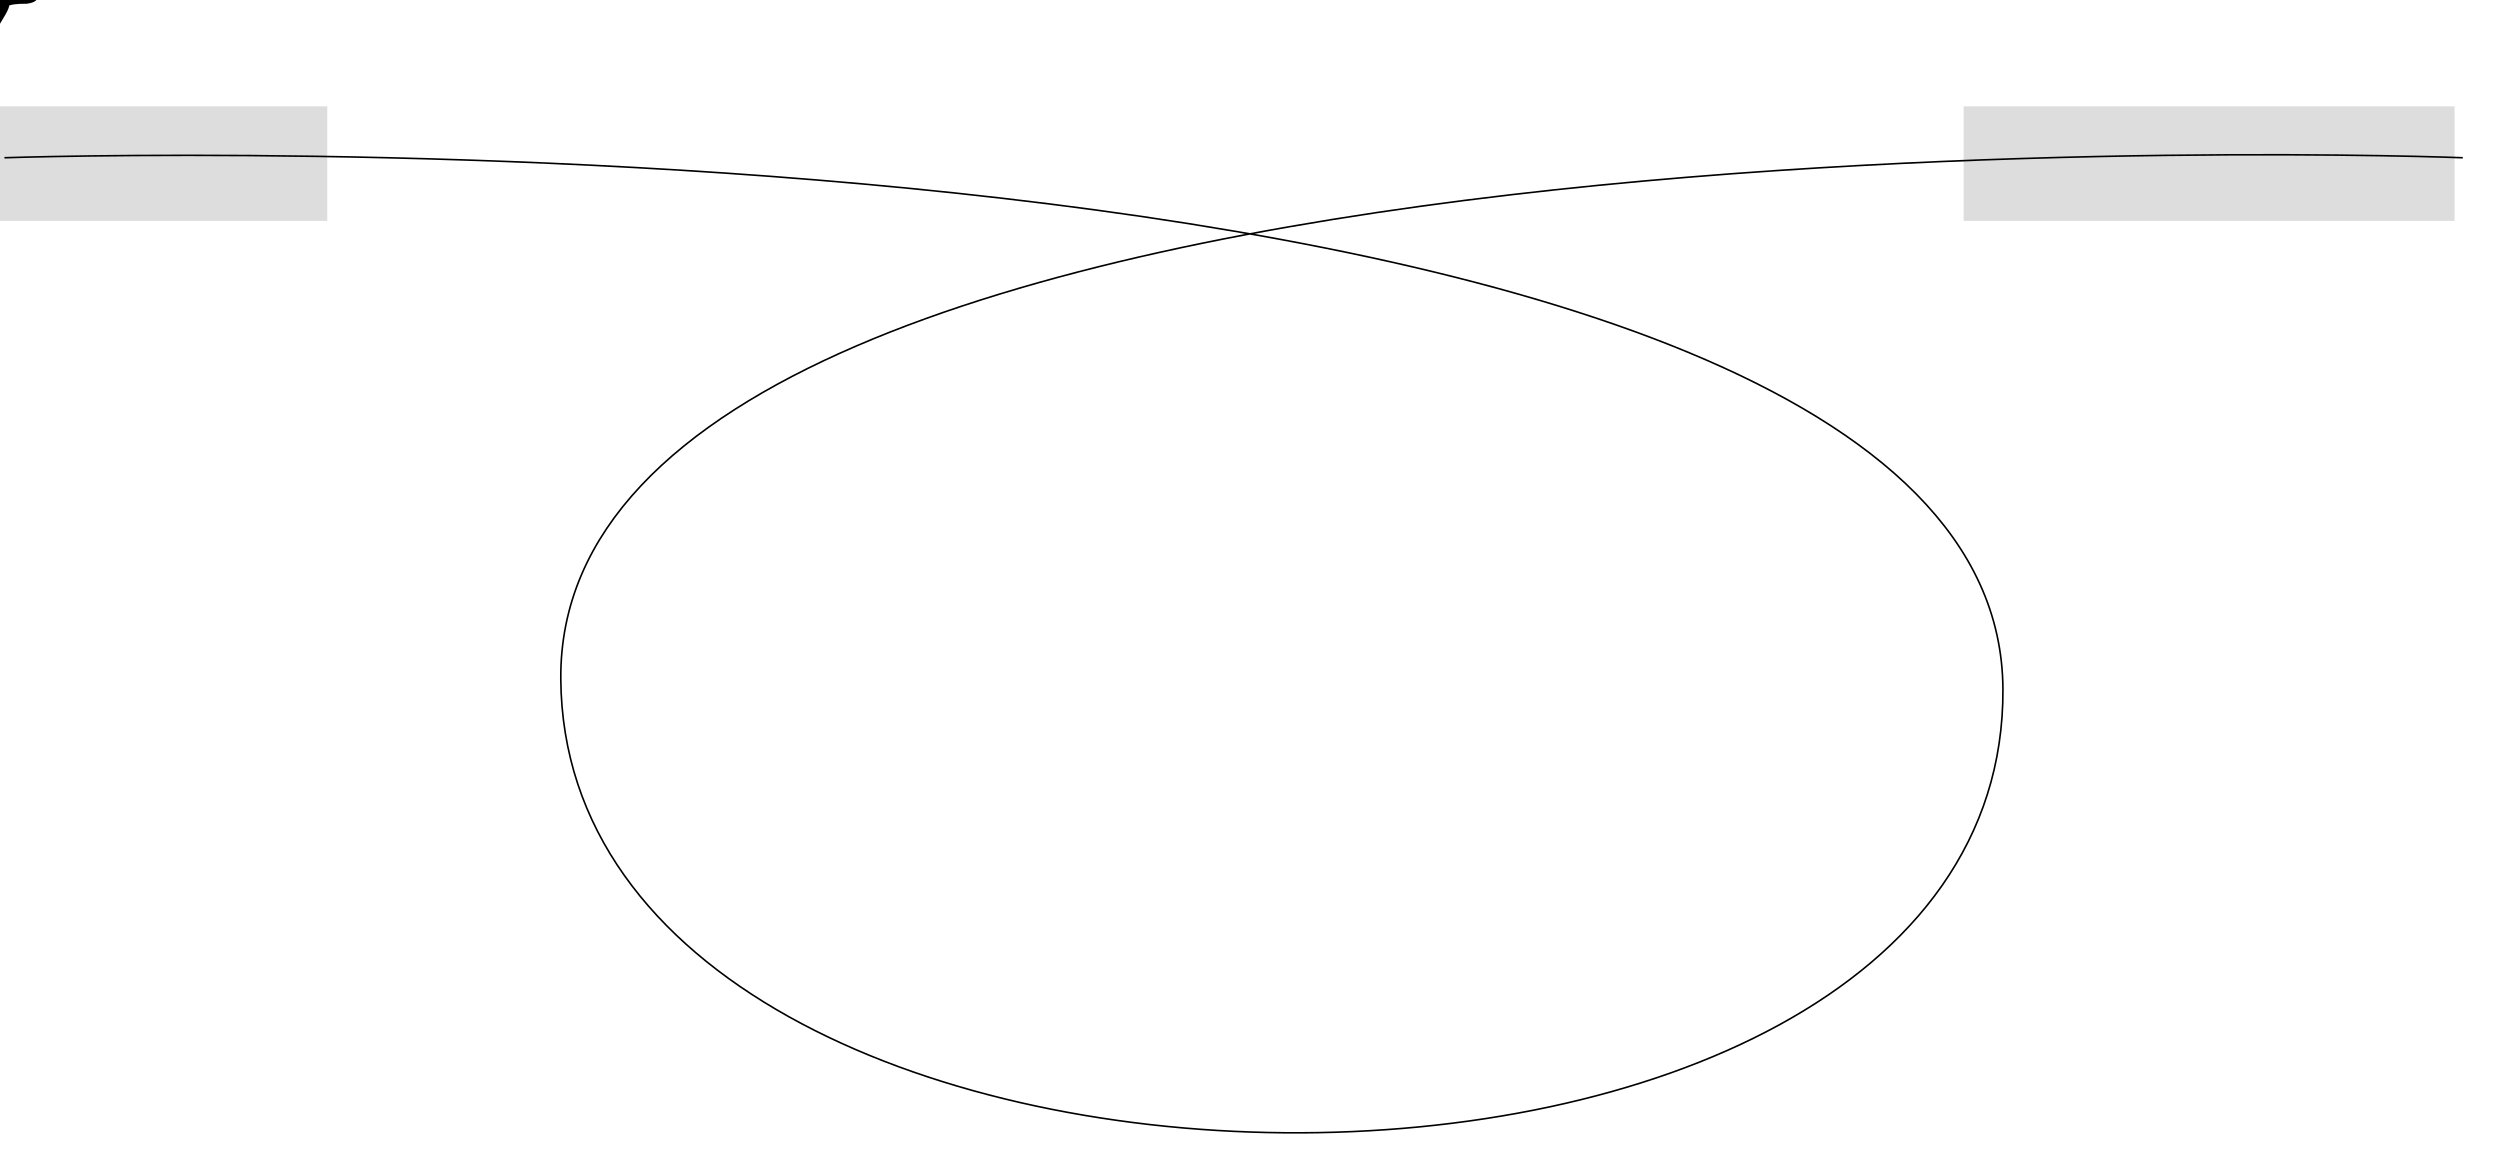
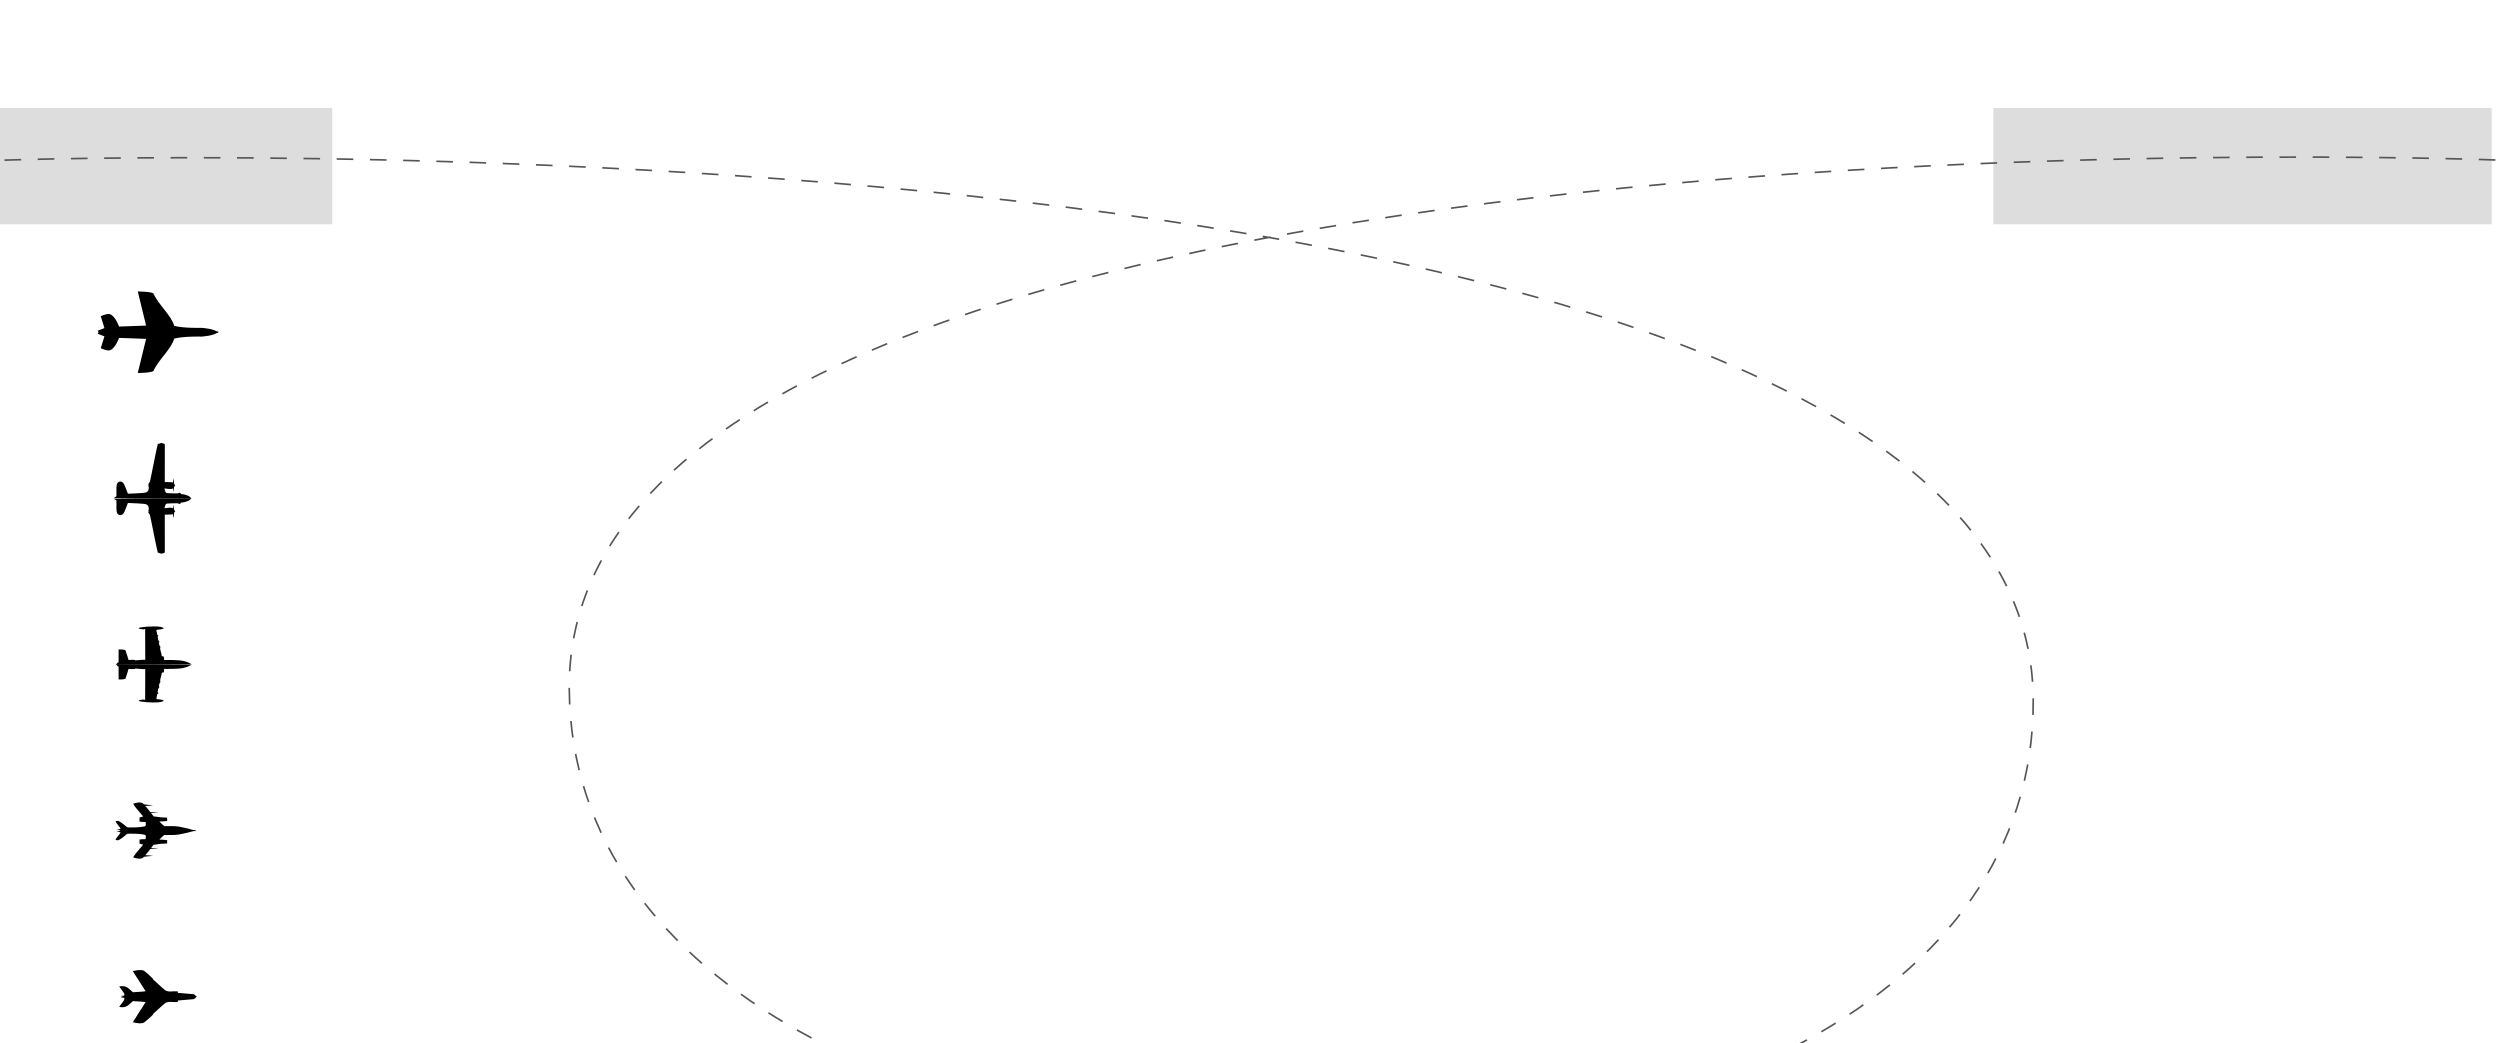
<svg xmlns="http://www.w3.org/2000/svg" xmlns:xlink="http://www.w3.org/1999/xlink" version="1.1" top="0" left="0">
  <defs>
-     <path id="planePart200" d="M -65.72,26 C -65.72,26 -65.55,8.2 -62.12,6.44 -44.76,0.49 -27.34,-15.63 -10.99,-19.06 -7.04,-31.2 -7.7,-53 -7.7,-53 -7.7,-53 -6.48,-69.81 0.292,-74 0.331,-26.51 0.292,74 0.292,74 L -3.8,75.8 -7.9,67.5 -26.71,72 C -26.71,72 -31.37,64.4 -29.92,60.8 -27.08,53.8 -10.24,49.4 -10.24,49.4 L -11.61,15.83 z" style="fill:#000;" />
+     <path id="planePart200" d="M -7.057,24.54 C -7.057,24.54 1.588,24.5 2.448,23.2 5.361,16.6 13.2,10.01 14.89,3.819 20.79,2.331 31.37,2.626 31.37,2.626 31.37,2.626 39.54,2.183 41.58,-0.38 18.51,-0.473 -30.28,-0.638 -30.28,-0.638 L -31.15,0.91 -27.13,2.49 -29.34,9.628 C -29.34,9.628 -25.65,11.42 -23.89,10.89 -20.5,9.805 -18.34,3.409 -18.34,3.409 L -2.049,3.994 z" style="fill:#000;" />
+     <path id="planePart300" d="M 7.29,33.3 C 6.96,33.3 6.2,33.1 5,32.7 4.67,31.5 4.09,28.8 3.26,24.7 L 0.961,13.3 C 0.836,12.6 0.588,11.5 0.215,9.85 -0.032,9.6 -0.364,9.12 -0.776,8.42 L -0.59,8.11 -0.406,7.86 -0.777,7.49 C -0.777,7.41 -0.716,7.27 -0.591,7.09 -0.468,6.9 -0.407,6.71 -0.407,6.5 -0.408,5.01 -0.926,4.04 -1.96,3.59 -2.45,3.38 -4.23,3.2 -7.29,3.04 -8.53,2.99 -10.4,2.91 -13,2.79 -13.4,3.78 -13.9,5.24 -14.7,7.16 -15.4,9.08 -16.3,10.1 -17.4,10.1 -19.1,10.1 -19.9,8.93 -19.9,6.45 L -19.9,1.31 C -20.2,1.1 -21.4,0.19 -21.4,0.19 -15.2,-0.02 25.2,-0.029 25.2,-0.029 25.2,-0.029 24.3,1.26 22.6,1.84 21.6,2.21 20.4,2.46 19,2.59 18.9,2.87 18.6,3.14 18.3,3.39 L 18.2,3.39 C 18,3.39 17.6,3.24 16.8,2.96 14,2.96 12,3.02 10.7,3.15 10.2,3.15 9.78,3.5 9.45,4.2 9.2,4.78 9.07,5.38 9.08,6 10.5,5.75 11.7,5.62 12.5,5.62 13.3,5.62 13.9,5.75 14.2,5.99 14.2,5.66 14.3,5 14.5,4.01 14.7,4.22 14.7,4.88 14.7,5.99 14.7,6.82 15,7.38 15.5,7.67 15.4,8.04 15.2,8.35 14.8,8.6 14.8,9.55 14.7,10.7 14.5,12.1 14.4,11.4 14.3,10.5 14.1,9.53 13.8,9.69 12.7,9.78 11,9.78 L 9.26,9.78 9.2,9.59 9.22,32.4 8.85,32.9 C 8.27,33.1 7.75,33.2 7.29,33.3 z" style="fill:#000;" />
+     <path id="planePart400" d="M 2.57,22.9 C 0,22.9 -2.84,22.7 -5.98,22.2 -6.1,22.1 -6.25,21.8 -6.41,21.5 -6.12,21.5 -5.68,21.4 -5.08,21.3 -4.48,21.2 -4.03,21.1 -3.74,21.1 -3.21,21.1 -2.84,21.2 -2.63,21.5 L -2.56,2.84 C -4.17,2.83 -6.15,2.7 -8.51,2.45 -8.63,2.69 -9.07,2.82 -9.81,2.81 -10.6,2.81 -11.5,2.77 -12.6,2.68 -13,4.04 -13.6,6.02 -14.5,8.62 -15.4,8.91 -16.4,9.05 -17.3,9.04 L -18.6,9.04 -18.6,1.36 C -19.6,0.983 -20.1,-0.117 -20.1,-0.117 L 25.3,0.084 C 25.3,0.084 22.8,2.09 17.8,2.49 15.8,2.64 12.7,2.72 8.78,2.7 L 8.78,3.26 C 8.78,3.84 8.69,4.35 8.53,4.81 8.24,4.8 7.85,4.89 7.35,5.05 7.35,5.67 7.21,6.41 6.94,7.28 6.66,8.15 6.49,8.91 6.4,9.57 6.4,9.94 6.46,10.3 6.58,10.7 6.38,10.7 6.15,11.1 5.9,11.8 5.81,12.3 5.71,12.8 5.58,13.2 5.71,13.2 5.87,13.3 6.08,13.5 5.87,13.7 5.6,14.1 5.27,14.7 5.22,14.9 5.1,15.6 4.89,16.6 4.97,16.7 5.13,17 5.38,17.3 5.17,17.5 4.95,17.7 4.7,17.8 4.61,18.4 4.42,19.3 4.13,20.5 L 4.44,20.9 6.6,21.1 C 7.47,21.2 8.13,21.5 8.58,21.7 8.21,22.5 6.2,22.9 2.57,22.9 z" style="fill:#000" />
+     <path id="planePart500" d="M -5.901,16.908 C -6.862,16.956 -8.172,16.707 -9.83,16.172 -9.436,15.155 -7.423,12.584 -3.788,8.444 -4.57,8.339 -5.32,8.117 -6.017,7.805 L -6.011,5.407 C -5.218,5.242 -4.003,5.17 -2.344,5.175 -2.301,4.853 -2.247,4.377 -2.203,3.745 -2.201,3.152 -2.338,2.777 -2.591,2.622 -4.165,2.139 -6.964,1.885 -10.98,1.871 -12.332,1.865 -13.178,1.914 -13.526,2.016 -16.418,4.572 -18.323,5.841 -19.232,5.838 -19.623,5.836 -20.024,5.758 -20.414,5.589 -20.413,5.163 -19.406,3.736 -17.393,1.293 -17.434,1.074 -18.29,0.749 -19.937,0.317 -18.764,0.322 -17.96,0.273 -17.517,0.171 L -17.452,-0.306 28.312,-0.292 C 28.312,-0.292 25.035,0.798 22.942,1.267 21.409,1.584 19.686,1.952 17.762,2.371 15.584,2.685 12.635,2.778 8.926,2.662 7.921,3.406 6.937,4.332 5.972,5.449 7.546,5.455 9.089,5.563 10.621,5.776 L 10.616,7.774 C 8.524,7.766 5.786,8.027 2.425,8.544 2.17,8.918 1.661,9.611 0.919,10.614 2.399,10.619 3.888,10.767 5.367,11.03 3.497,11.023 1.859,11.043 0.464,11.103 0.018,11.785 -0.988,13.031 -2.567,14.845 -1.077,14.85 0.486,14.984 2.155,15.26 0.316,15.358 -1.544,15.531 -3.415,15.796 -3.807,16.491 -4.643,16.86 -5.901,16.908 z" />
+     <path id="planePart600" d="M -5.883,16.051 C -6.629,16.05 -8.032,15.85 -10.097,15.43 -8.98,13.62 -6.462,9.669 -2.535,3.599 L -2.473,3.228 C -3.341,3.098 -5.841,2.918 -9.972,2.667 -10.55,3.207 -11.457,4.007 -12.698,5.087 -13.772,5.867 -14.846,6.276 -15.92,6.326 -16.622,6.366 -17.387,6.326 -18.213,6.196 -18.088,5.865 -17.49,5.016 -16.416,3.656 -15.547,2.547 -15.113,1.776 -15.113,1.366 -15.113,1.076 -15.196,0.826 -15.361,0.626 -16.023,0.626 -16.683,0.536 -17.343,0.377 -17.054,0.326 -15.361,-0.222 -15.361,-0.222 L 28.386,-0.151 C 28.386,-0.151 27.372,1.334 26.589,1.494 26.422,1.534 24.976,1.664 22.251,1.863 L 17.107,2.302 16.983,3.232 15.744,3.232 C 14.216,3.232 13.204,3.192 12.707,3.102 11.551,3.101 10.601,3.271 9.857,3.601 9.402,3.801 6.861,6.04 2.235,10.292 L 2.235,10.662 C 0.085,12.811 -1.732,14.421 -3.219,15.501 -3.758,15.871 -4.644,16.051 -5.883,16.051 z" />
    <g id="airplane200">
      <use xlink:href="#planePart200" />
-       <use xlink:href="#planePart200" transform="scale(-1, 1) " />
+       <use xlink:href="#planePart200" transform="scale(1, -1) " />
    </g>
-     <g id="airplaneInstance1">
-       <use xlink:href="#airplane200" transform="rotate(90)" />
+     <g id="airplane300">
+       <use xlink:href="#planePart300" />
+       <use xlink:href="#planePart300" transform="scale(1, -1) " />
    </g>
-     <g id="airplaneShadow">
-       <use xlink:href="#airplane200" transform="rotate(90)" opacity=".1" />
+     <g id="airplane400">
+       <use xlink:href="#planePart400" />
+       <use xlink:href="#planePart400" transform="scale(1, -1) " />
    </g>
-     <path id="trap" style="fill:none;stroke:#000" d="M 2.714,96.4 C 2.714,96.4 1222,54.23 1224,421.1 1226,788 345.6,779.3 342.7,415 339.8,50.69 1505,96.4 1505,96.4" />
+     <g id="airplane500">
+       <use xlink:href="#planePart500" />
+       <use xlink:href="#planePart500" transform="scale(1, -1) " />
+     </g>
+     <g id="airplane600">
+       <use xlink:href="#planePart600" />
+       <use xlink:href="#planePart600" transform="scale(1, -1) " />
+     </g>
+     <path id="trap" stroke-dasharray="10,10" style="fill:none;stroke:#555" d="M 2.714,96.4 C 2.714,96.4 1222,54.23 1224,421.1 1226,788 345.6,779.3 342.7,415 339.8,50.69 1505,96.4 1505,96.4" />
  </defs>
  <path style="fill:none;stroke:#ddd;stroke-width:70px;stroke-linecap:butt;stroke-linejoin:miter;stroke-opacity:1" d="M0,100 L200,100" />
  <path style="fill:none;stroke:#ddd;stroke-width:70px;stroke-linecap:butt;stroke-linejoin:miter;stroke-opacity:1" d="M1200,100 L1500,100" />
  <use xlink:href="#trap" />
-   <use xlink:href="#airplaneShadow" transform="scale(.3)">
-     <animateMotion dur="15s" rotate="auto" fill="freeze" additive="replace" repeatCount="1">
-       <mpath xlink:href="#trap" />
-     </animateMotion>
-     <animateTransform attributeName="transform" attributeType="XML" type="scale" fill="freeze" additive="replace" from=".3" to="1" dur="2s" begin="0s" repeatCount="1" />
-     <animateTransform attributeName="transform" attributeType="XML" type="scale" fill="freeze" additive="replace" from="1" to=".3" dur="2s" begin="12s" repeatCount="1" />
-   </use>
-   <use xlink:href="#airplaneInstance1" transform="scale(.3)">
-     <animateMotion dur="15s" rotate="auto" fill="freeze" additive="replace" repeatCount="1">
-       <mpath xlink:href="#trap" />
-     </animateMotion>
-     <animateTransform attributeName="transform" attributeType="XML" type="scale" fill="freeze" additive="replace" from=".3" to=".7" dur="2s" begin="0s" repeatCount="1" />
-     <animateTransform attributeName="transform" attributeType="XML" type="scale" fill="freeze" additive="replace" from=".7" to=".3" dur="2s" begin="12s" repeatCount="1" />
-   </use>
+   <g id="airplaneList">
+     <use x="90" y="200" xlink:href="#airplane200" />
+     <use x="90" y="300" xlink:href="#airplane300" />
+     <use x="90" y="400" xlink:href="#airplane400" />
+     <use x="90" y="500" xlink:href="#airplane500" />
+     <use x="90" y="600" xlink:href="#airplane600" />
+   </g>
+   <g id="animationFrame">
+   </g>
</svg>
